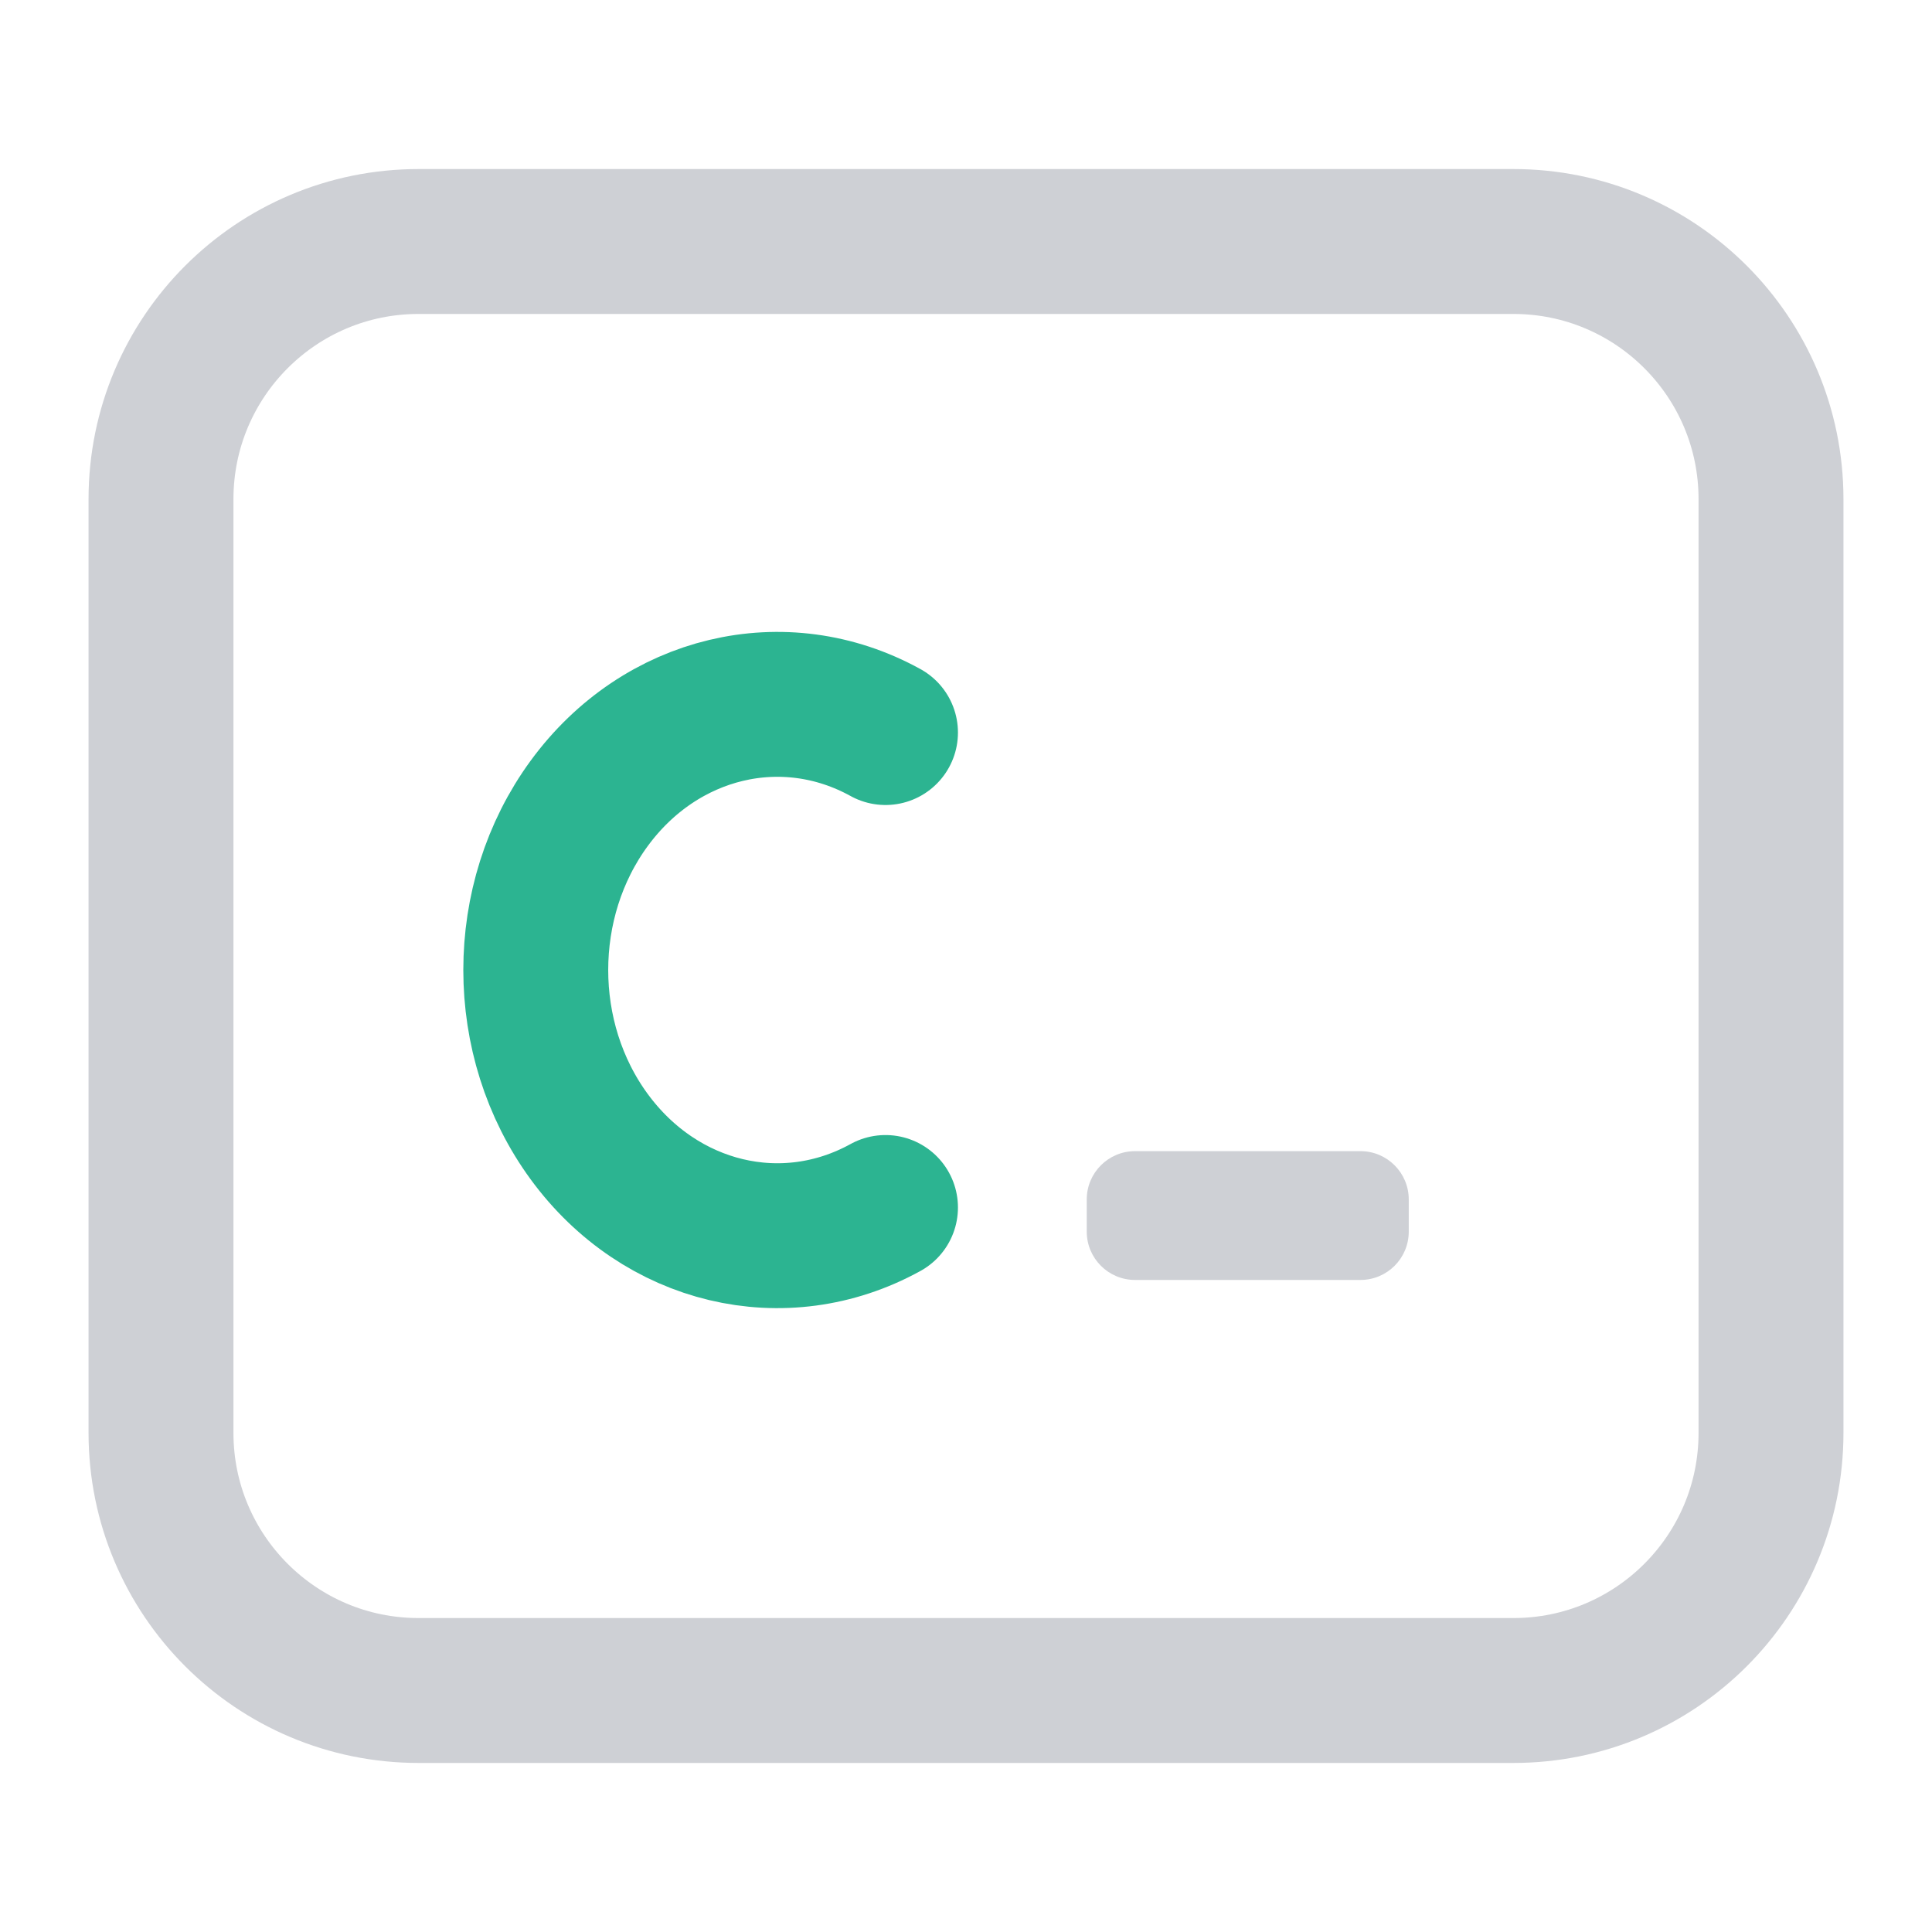
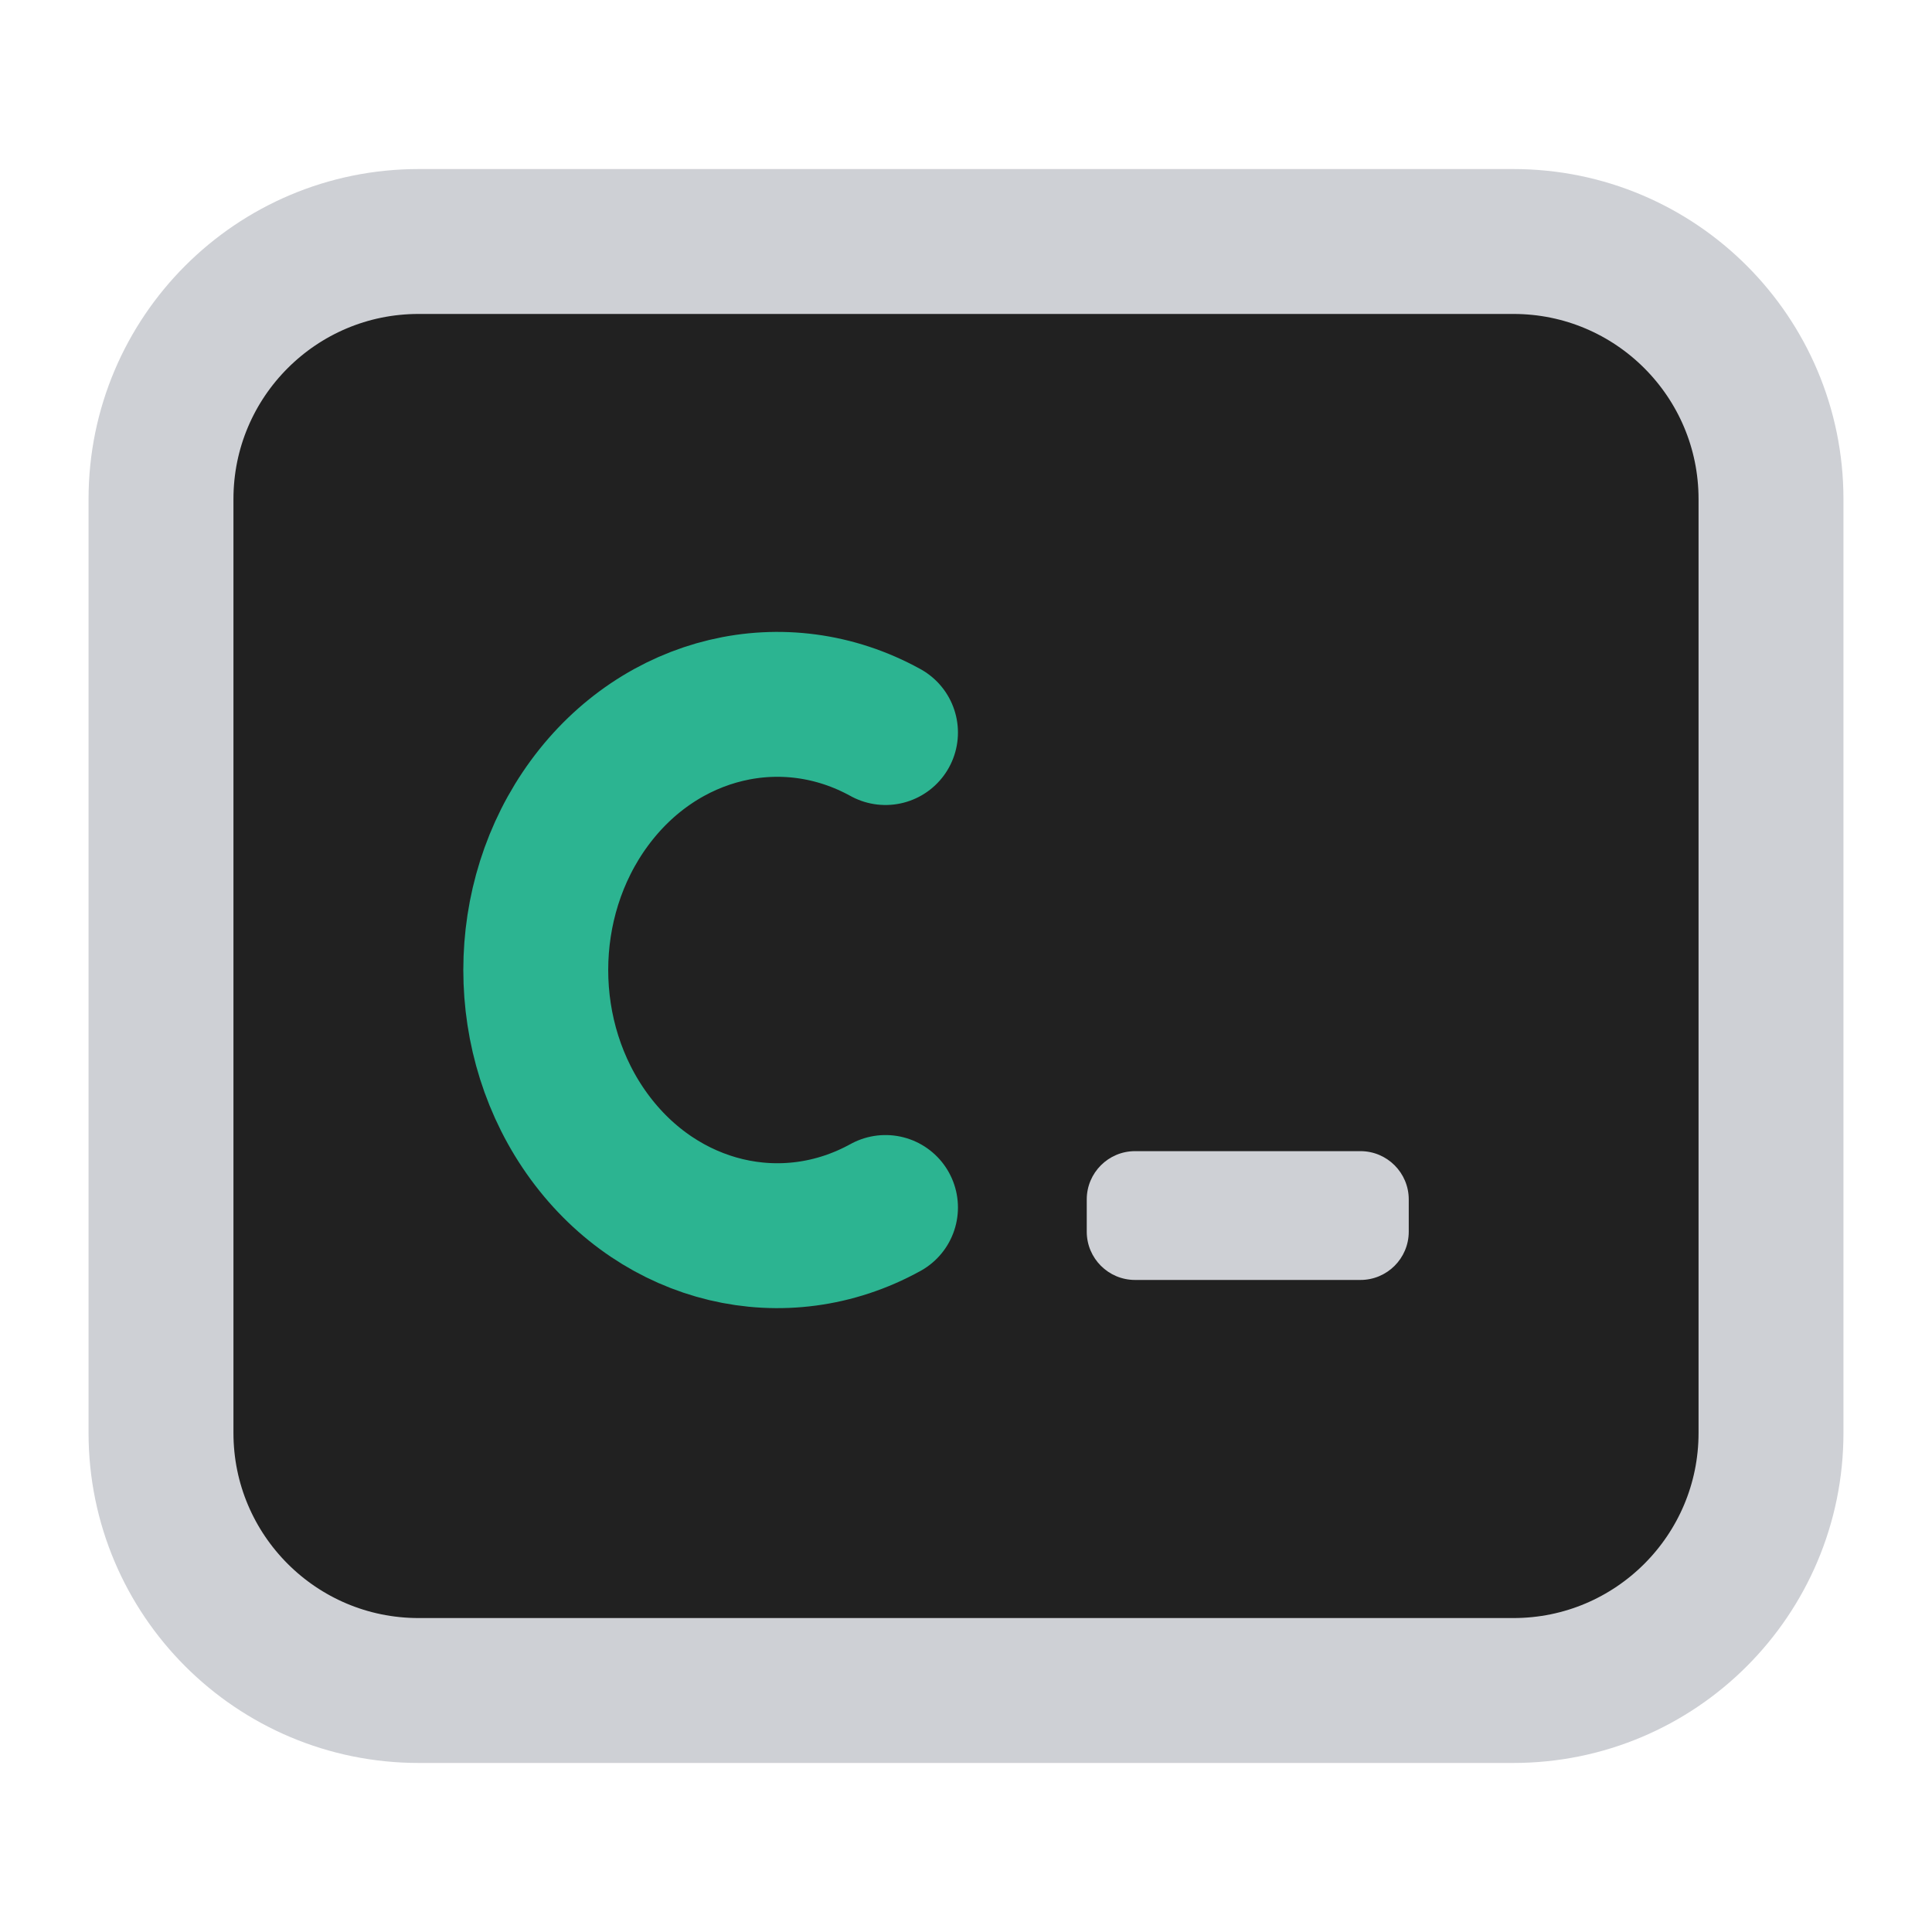
<svg xmlns="http://www.w3.org/2000/svg" viewBox="0 0 24 24" width="24" height="24" role="img" aria-label="Codex Launcher">
-   <rect x="2" y="3" width="20" height="18" rx="3.2" fill="none" stroke="#CED0D5" stroke-width="1.8" stroke-linejoin="round" />
+   <rect x="2" y="3" width="20" height="18" rx="3.2" fill="#212121" stroke="#CED0D5" stroke-width="1.8" stroke-linejoin="round" />
  <path d="M11 9.1 A3 3.3 0 1 0 11 15" fill="none" stroke="#2cb491" stroke-width="1.8" stroke-linecap="round" stroke-linejoin="round" />
  <rect x="13.5" y="14.3" width="4" height="1.6" rx="0.6" fill="#CED0D5" />
</svg>
